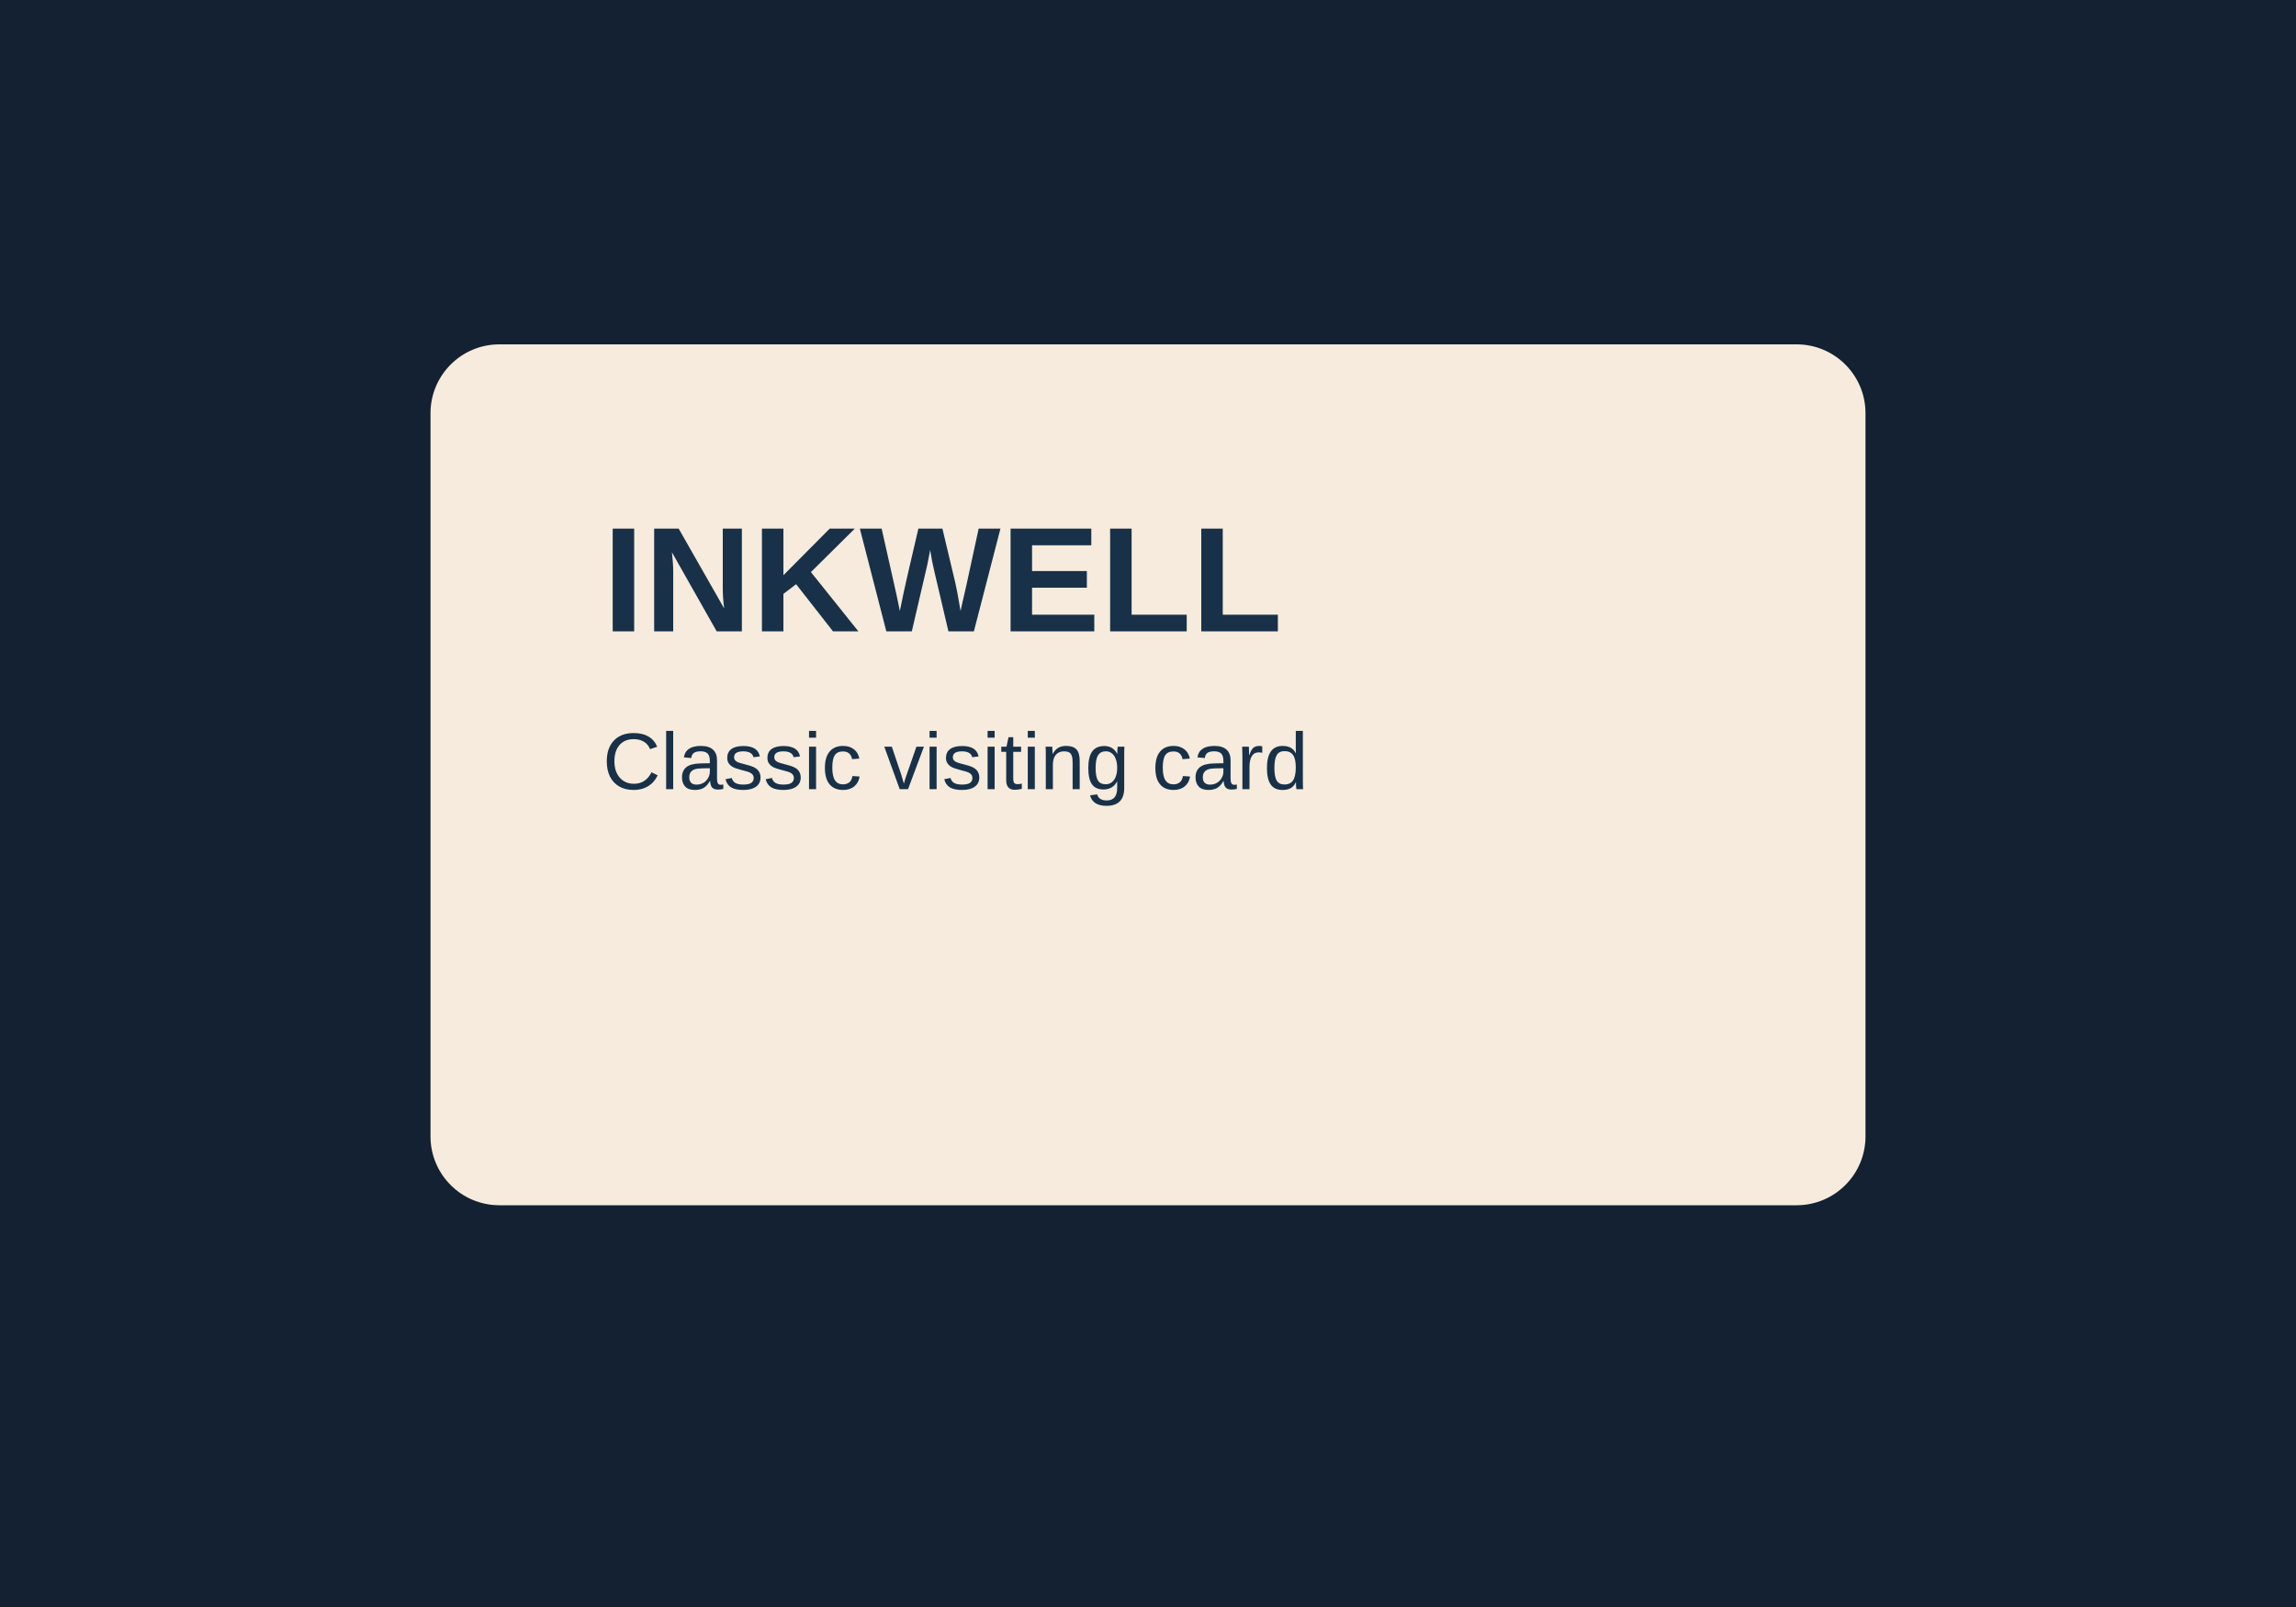
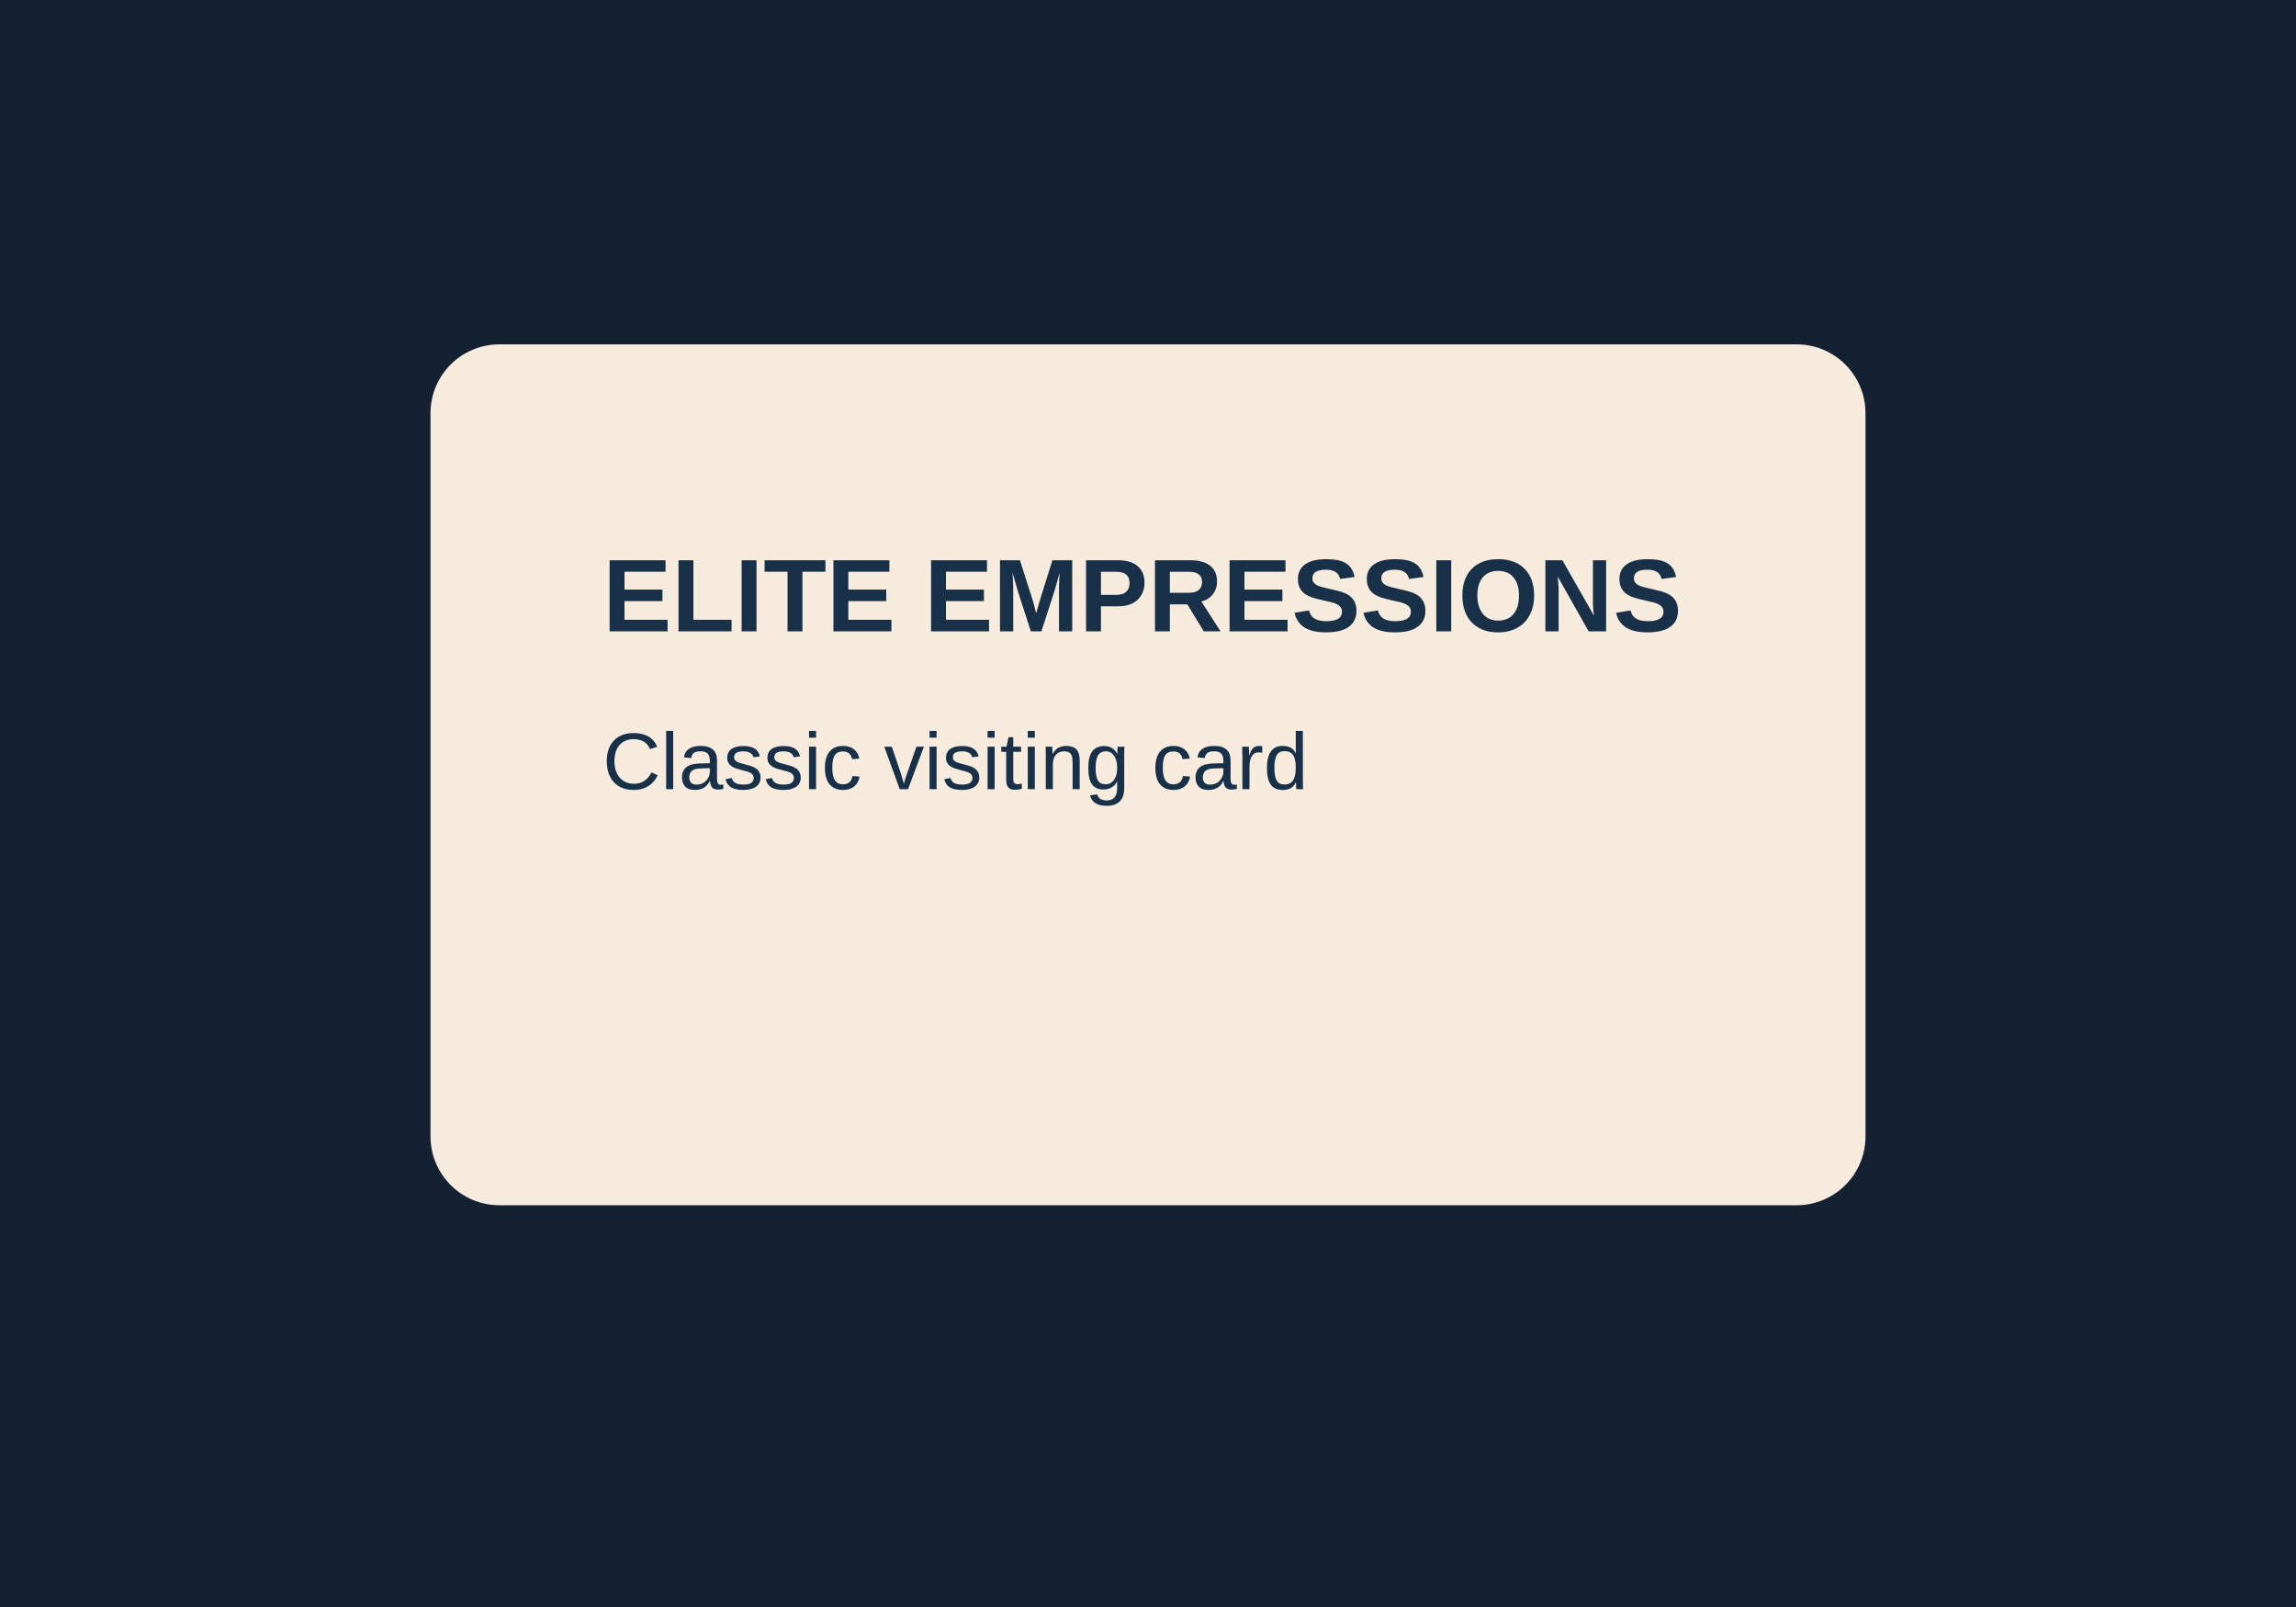
<svg xmlns="http://www.w3.org/2000/svg" viewBox="0 0 800 560">
  <rect width="800" height="560" fill="#132132" />
  <rect x="150" y="120" width="500" height="300" rx="24" fill="#f6ebdc" />
-   <text x="210" y="220" fill="#183149" font-size="52" font-family="Arial, sans-serif" font-weight="700">INKWELL</text>
+   <text x="210" y="220" fill="#183149" font-size="36" font-family="Arial, sans-serif" font-weight="700">ELITE EMPRESSIONS</text>
  <text x="210" y="275" fill="#183149" font-size="28" font-family="Arial, sans-serif">Classic visiting card</text>
</svg>
